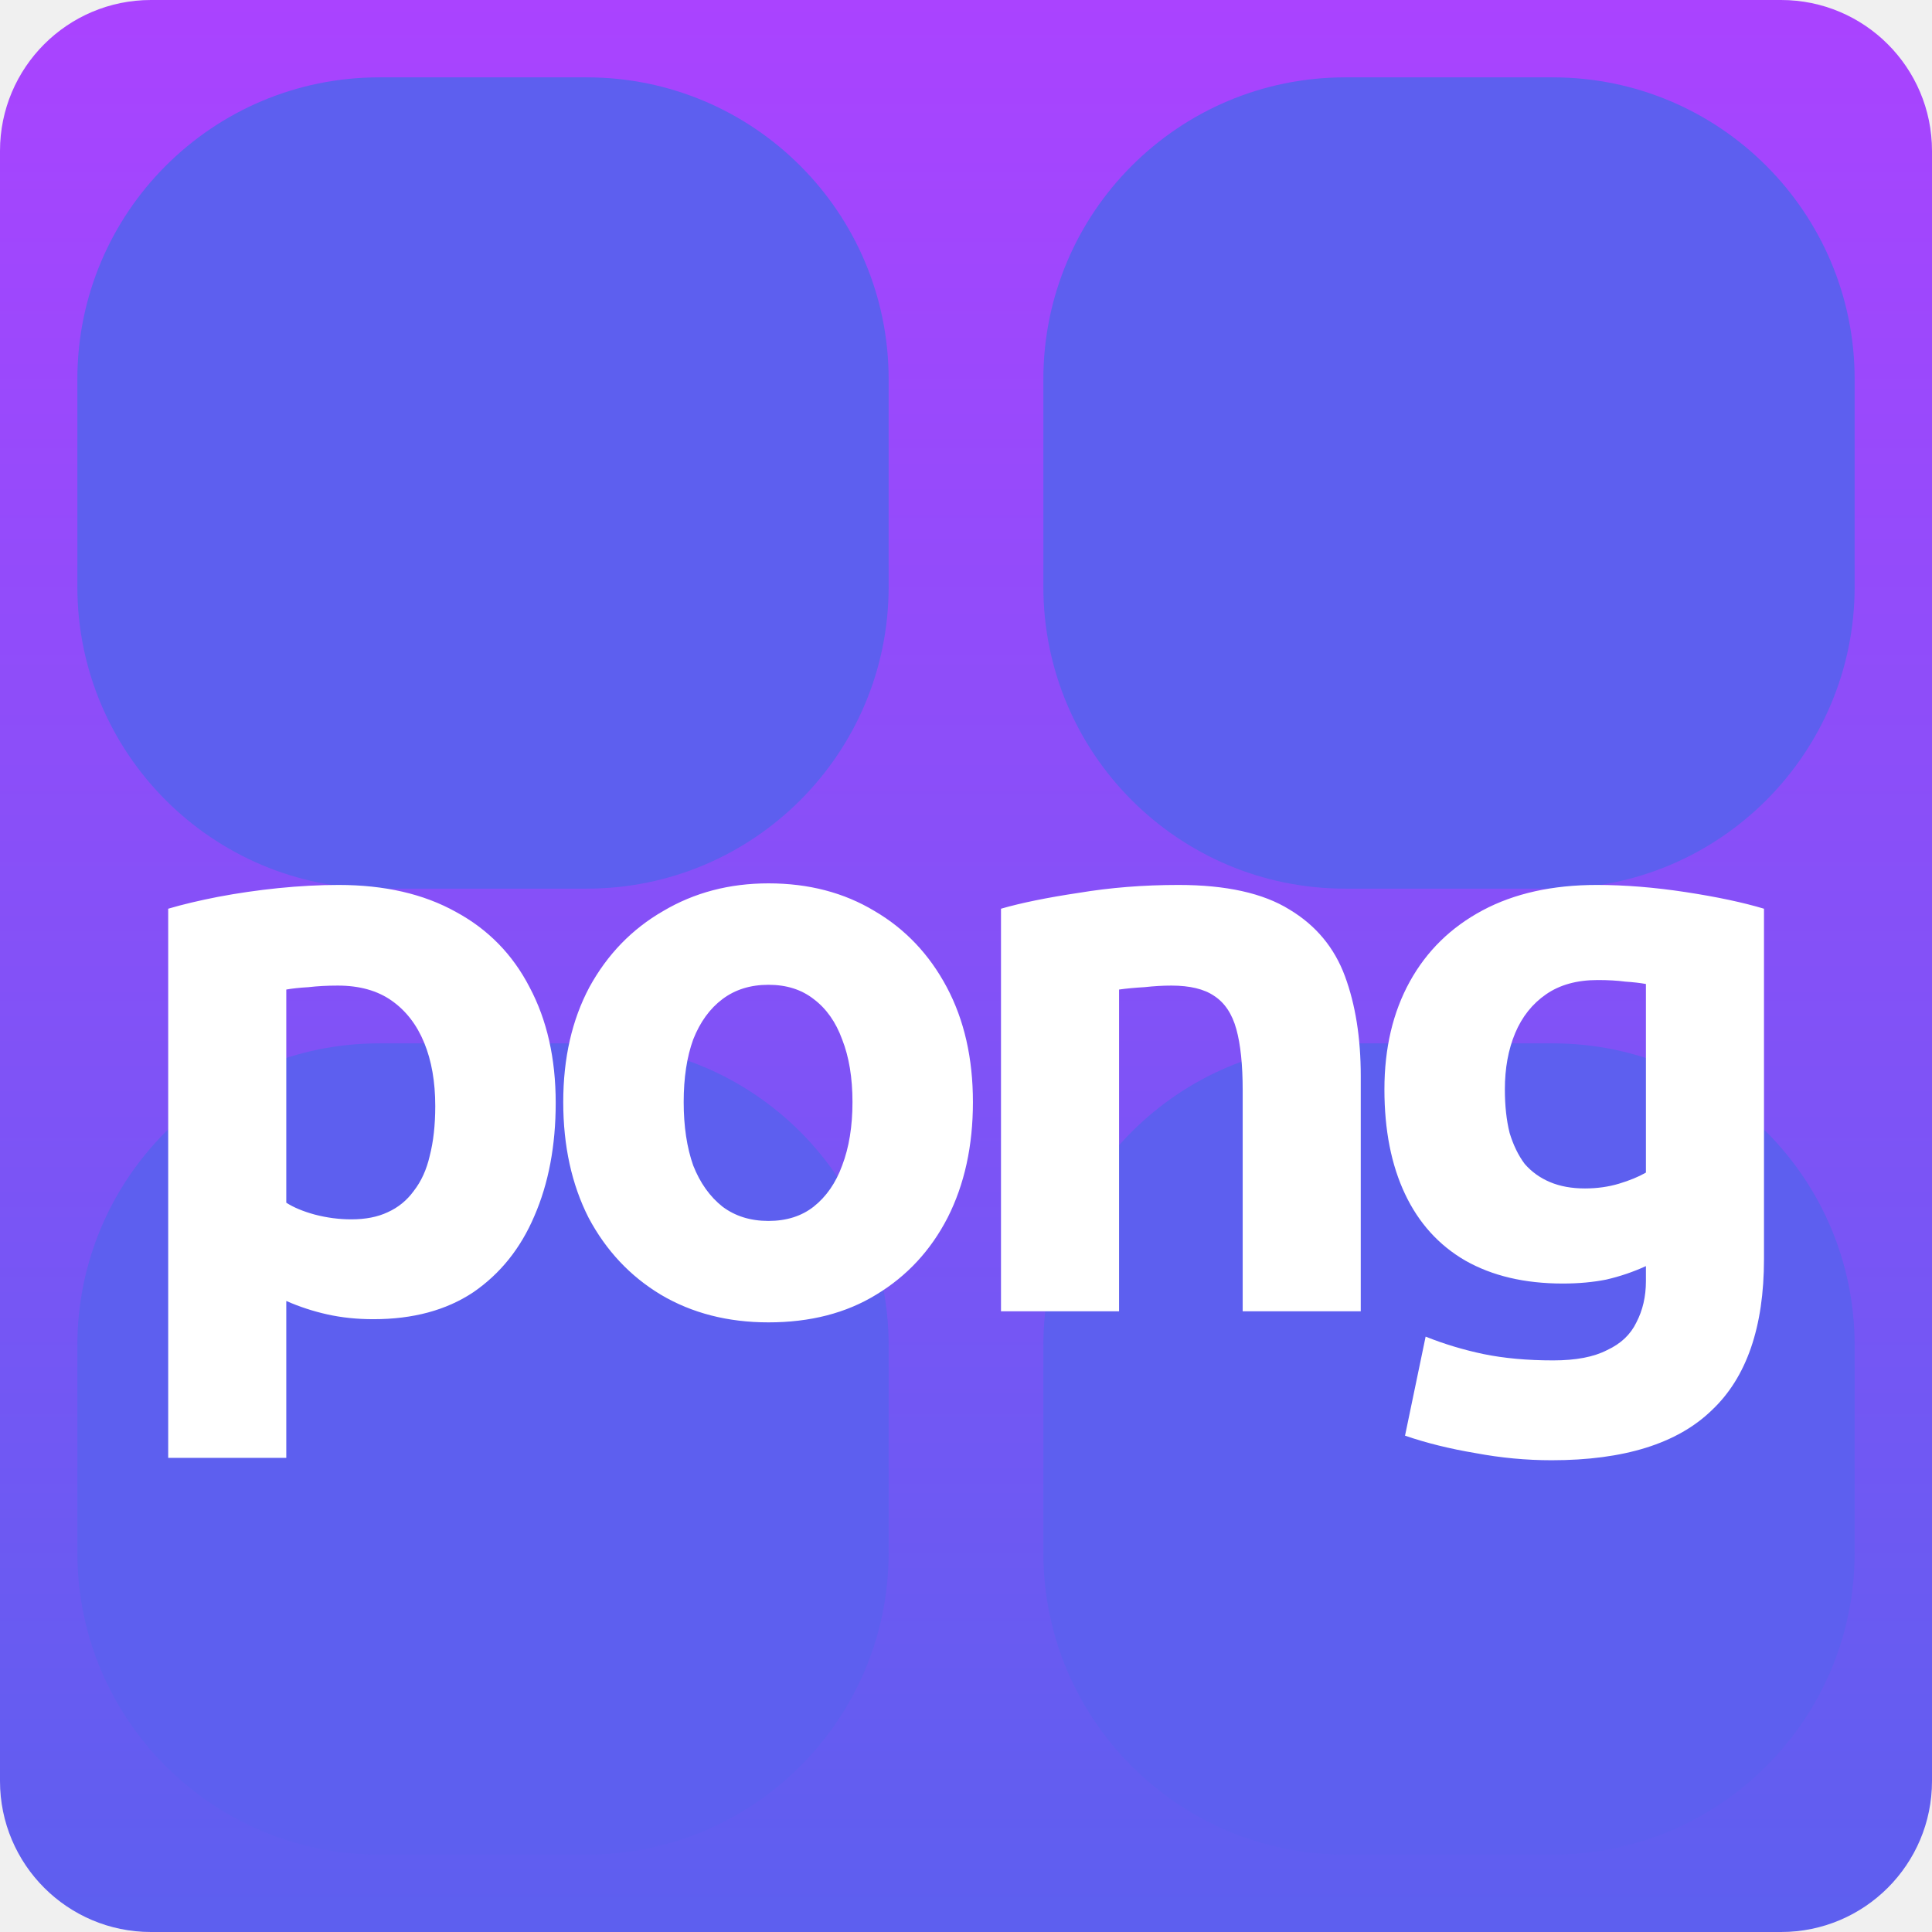
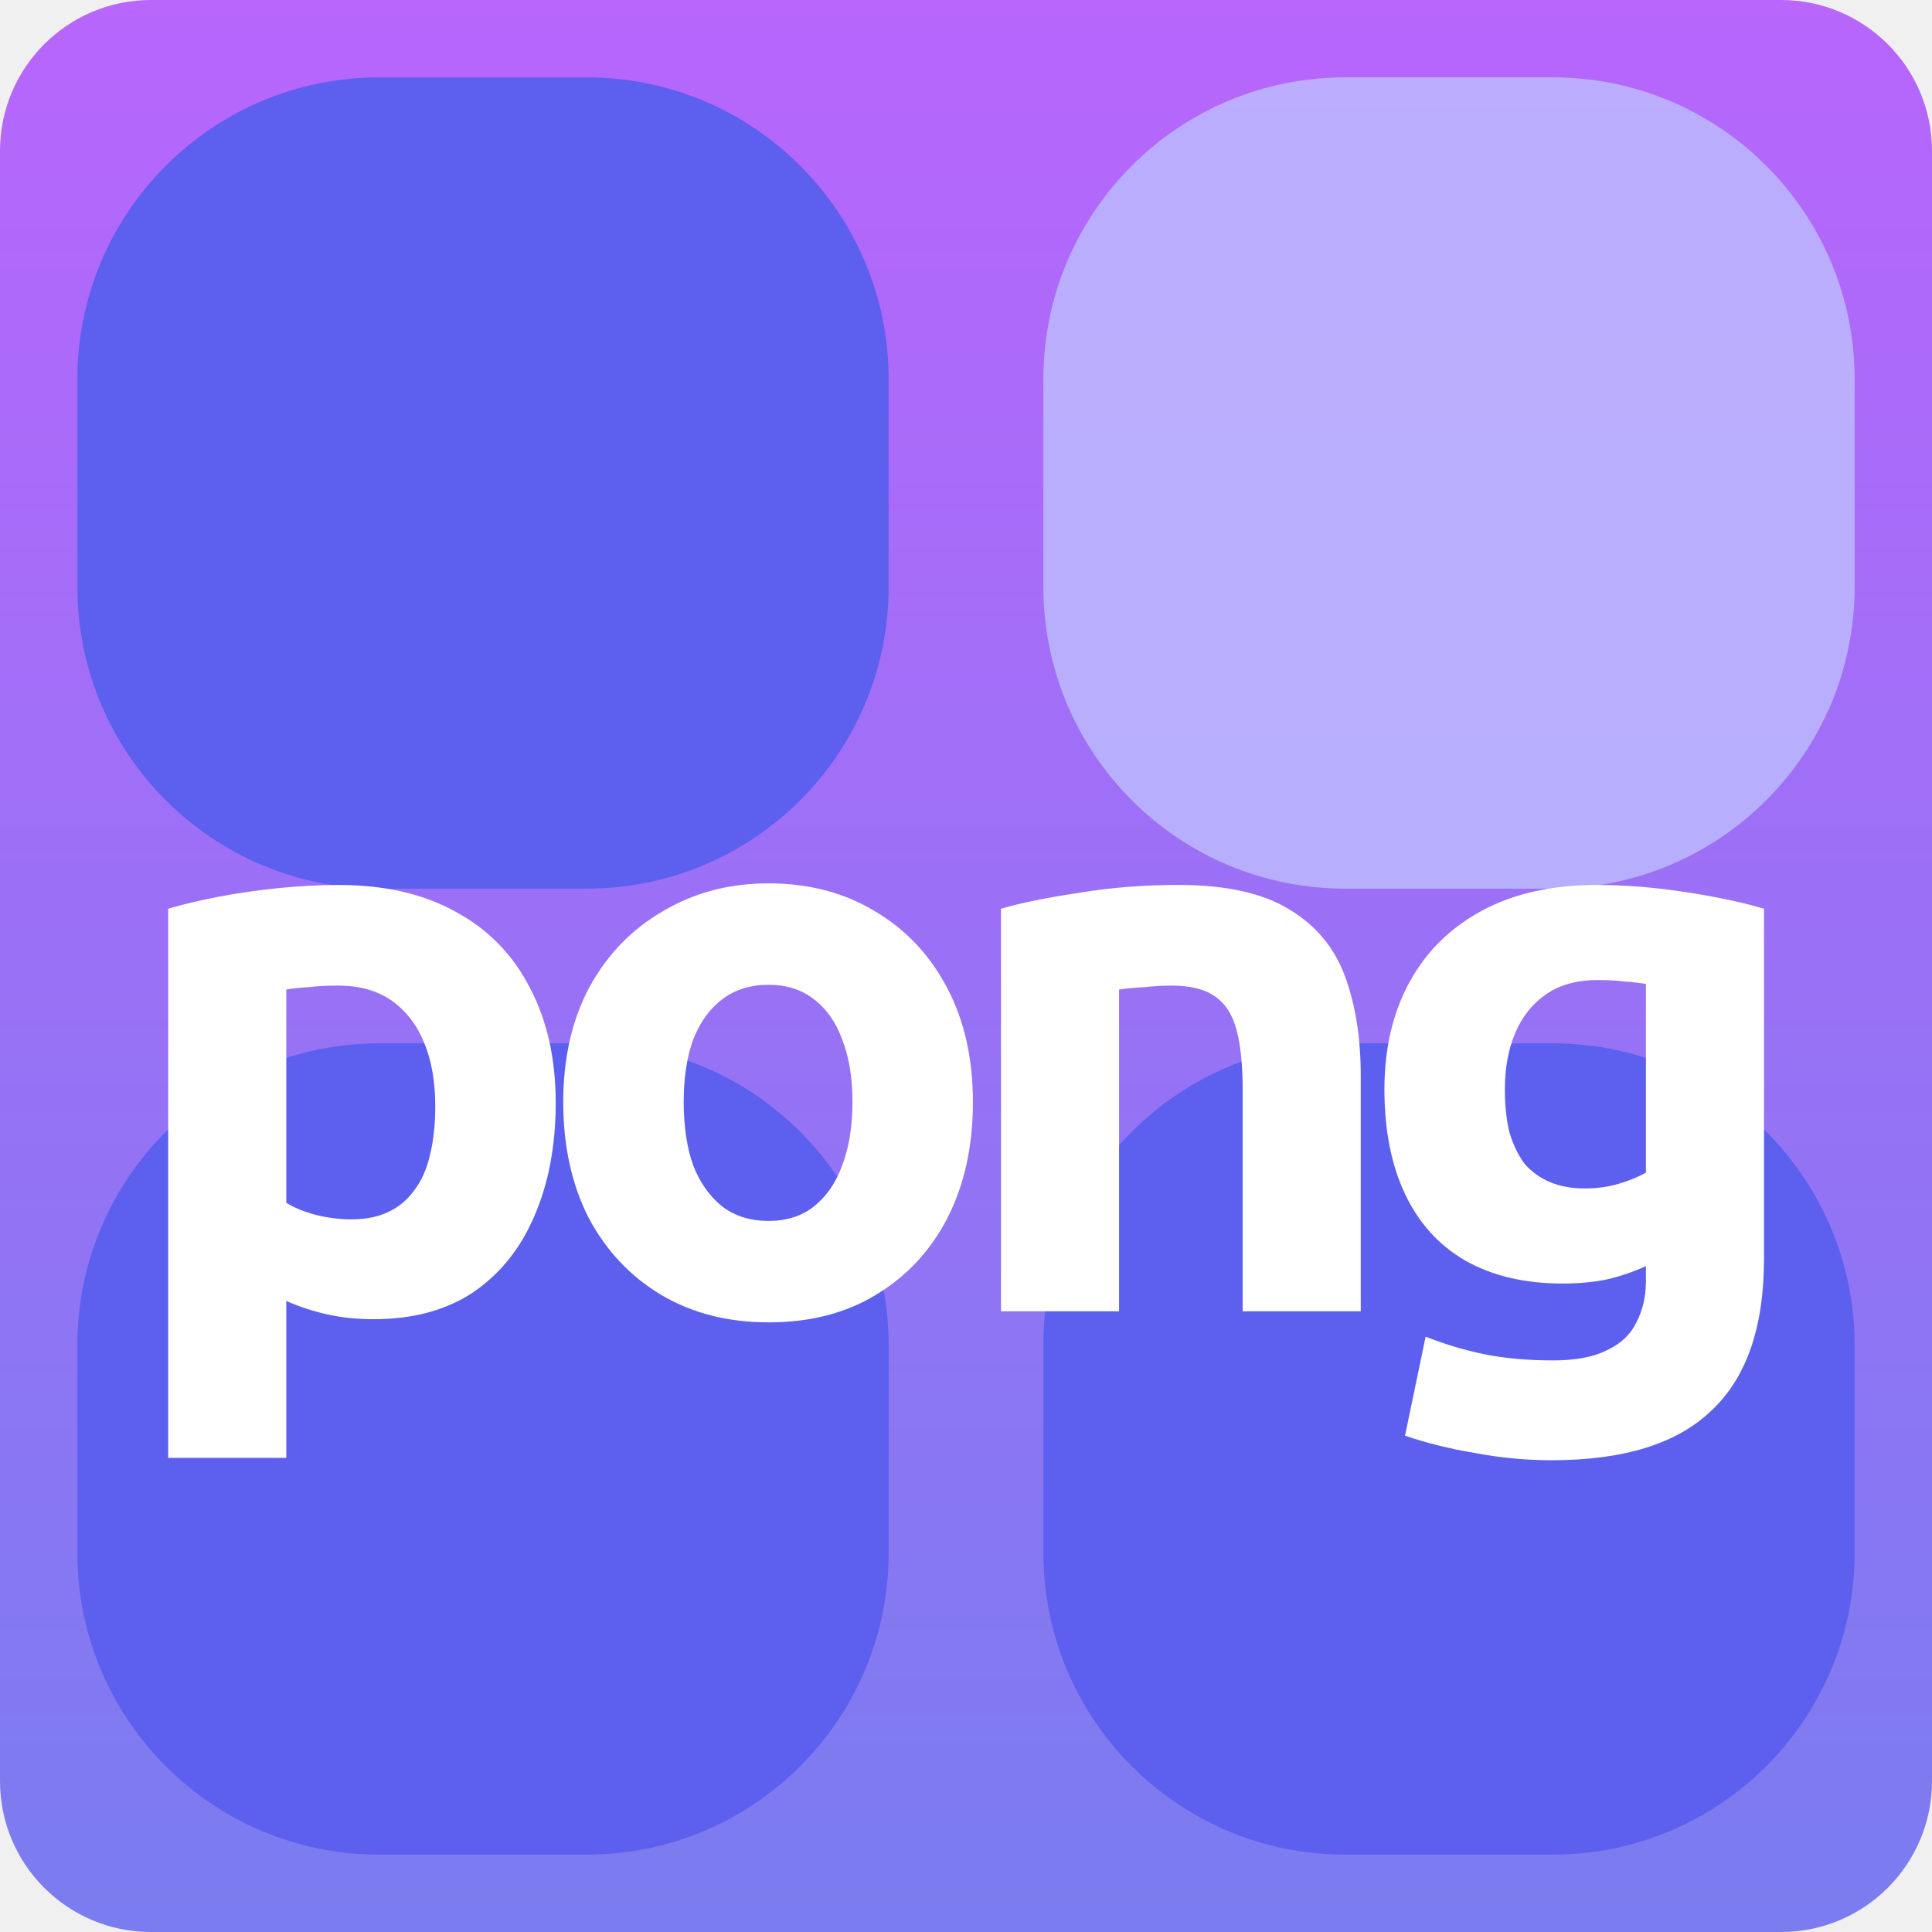
<svg xmlns="http://www.w3.org/2000/svg" width="1024" height="1024" viewBox="0 0 1024 1024" fill="none">
-   <rect width="1024" height="1024" rx="80" fill="url(#paint0_linear_3328_709)" />
-   <path d="M823 553H713C624.634 553 553 624.634 553 713V823C553 911.366 624.634 983 713 983H823C911.366 983 983 911.366 983 823V713C983 624.634 911.366 553 823 553Z" fill="#5D5FEF" />
-   <path d="M311 553H201C112.634 553 41 624.634 41 713V823C41 911.366 112.634 983 201 983H311C399.366 983 471 911.366 471 823V713C471 624.634 399.366 553 311 553Z" fill="#5D5FEF" />
-   <path d="M823 41H713C624.634 41 553 112.634 553 201V311C553 399.366 624.634 471 713 471H823C911.366 471 983 399.366 983 311V201C983 112.634 911.366 41 823 41Z" fill="#5D5FEF" />
-   <path d="M311 41H201C112.634 41 41 112.634 41 201V311C41 399.366 112.634 471 201 471H311C399.366 471 471 399.366 471 311V201C471 112.634 399.366 41 311 41Z" fill="#5D5FEF" />
-   <path d="M89.153 772.7V481.64C96.713 479.4 105.534 477.3 115.614 475.34C125.974 473.38 136.614 471.84 147.534 470.72C158.734 469.6 169.374 469.04 179.454 469.04C203.814 469.04 224.534 473.8 241.614 483.32C258.694 492.56 271.714 505.86 280.674 523.22C289.914 540.58 294.534 561.02 294.534 584.54C294.534 607.22 290.754 627.24 283.194 644.6C275.914 661.68 265.134 675.12 250.854 684.92C236.574 694.44 218.934 699.2 197.934 699.2C189.254 699.2 181.134 698.36 173.574 696.68C166.014 695 158.734 692.62 151.734 689.54V772.7H89.153ZM186.174 646.28C193.734 646.28 200.174 645.02 205.494 642.5C211.094 639.98 215.714 636.2 219.354 631.16C223.274 626.12 226.074 619.96 227.754 612.68C229.714 605.12 230.694 596.3 230.694 586.22C230.694 573.34 228.734 562.14 224.814 552.62C220.894 543.1 215.154 535.68 207.594 530.36C200.034 525.04 190.514 522.38 179.034 522.38C173.434 522.38 168.254 522.66 163.494 523.22C158.734 523.5 154.814 523.92 151.734 524.48V637.46C155.654 639.98 160.694 642.08 166.854 643.76C173.294 645.44 179.734 646.28 186.174 646.28ZM407.31 700.88C385.75 700.88 366.71 695.98 350.19 686.18C333.95 676.38 321.21 662.8 311.97 645.44C303.01 627.8 298.53 607.36 298.53 584.12C298.53 560.88 303.15 540.58 312.39 523.22C321.91 505.86 334.93 492.42 351.45 482.9C367.97 473.1 386.59 468.2 407.31 468.2C428.59 468.2 447.35 473.1 463.59 482.9C479.83 492.42 492.57 505.86 501.81 523.22C511.05 540.58 515.67 560.88 515.67 584.12C515.67 607.36 511.19 627.8 502.23 645.44C493.27 662.8 480.67 676.38 464.43 686.18C448.47 695.98 429.43 700.88 407.31 700.88ZM407.31 647.12C416.83 647.12 424.81 644.6 431.25 639.56C437.97 634.24 443.01 626.96 446.37 617.72C450.01 608.2 451.83 597 451.83 584.12C451.83 571.24 450.01 560.18 446.37 550.94C443.01 541.7 437.97 534.56 431.25 529.52C424.81 524.48 416.83 521.96 407.31 521.96C397.79 521.96 389.67 524.48 382.95 529.52C376.23 534.56 371.05 541.7 367.41 550.94C364.05 560.18 362.37 571.24 362.37 584.12C362.37 597 364.05 608.2 367.41 617.72C371.05 626.96 376.23 634.24 382.95 639.56C389.67 644.6 397.79 647.12 407.31 647.12ZM530.547 695V481.64C541.187 478.56 554.907 475.76 571.707 473.24C588.507 470.44 606.147 469.04 624.627 469.04C649.827 469.04 669.427 473.38 683.427 482.06C697.427 490.46 707.227 502.22 712.827 517.34C718.427 532.46 721.227 550.1 721.227 570.26V695H658.647V577.82C658.647 564.38 657.527 553.6 655.287 545.48C653.047 537.36 649.127 531.48 643.527 527.84C638.207 524.2 630.647 522.38 620.847 522.38C616.367 522.38 611.607 522.66 606.567 523.22C601.527 523.5 597.047 523.92 593.127 524.48V695H530.547ZM822.391 773.96C808.951 773.96 795.511 772.7 782.071 770.18C768.631 767.94 756.171 764.86 744.691 760.94L755.611 708.44C765.411 712.36 775.631 715.44 786.271 717.68C797.191 719.92 809.511 721.04 823.231 721.04C835.271 721.04 844.791 719.22 851.791 715.58C859.071 712.22 864.251 707.32 867.331 700.88C870.691 694.44 872.371 687.16 872.371 679.04V671.06C865.651 674.14 858.651 676.52 851.371 678.2C844.371 679.6 836.671 680.3 828.271 680.3C808.111 680.3 790.891 676.24 776.611 668.12C762.611 660 751.971 648.24 744.691 632.84C737.411 617.44 733.771 598.96 733.771 577.4C733.771 555.56 738.251 536.52 747.211 520.28C756.171 504.04 769.051 491.44 785.851 482.48C802.651 473.52 822.811 469.04 846.331 469.04C861.171 469.04 876.851 470.3 893.371 472.82C909.891 475.34 923.751 478.28 934.951 481.64V667.28C934.951 703.4 925.711 730.14 907.231 747.5C889.031 765.14 860.751 773.96 822.391 773.96ZM840.031 629.9C846.471 629.9 852.491 629.06 858.091 627.38C863.691 625.7 868.451 623.74 872.371 621.5V521.54C869.291 520.98 865.651 520.56 861.451 520.28C857.251 519.72 852.351 519.44 846.751 519.44C835.831 519.44 826.731 521.96 819.451 527C812.171 532.04 806.711 538.9 803.071 547.58C799.431 556.26 797.611 566.2 797.611 577.4C797.611 586.08 798.451 593.78 800.131 600.5C802.091 606.94 804.751 612.4 808.111 616.88C811.751 621.08 816.231 624.3 821.551 626.54C826.871 628.78 833.031 629.9 840.031 629.9Z" fill="white" />
+   <mask id="mask0_3328_709" style="mask-type:alpha" maskUnits="userSpaceOnUse" x="0" y="0" width="1024" height="1024">
+     <rect width="1024" height="1024" fill="url(#paint0_linear_3328_709)" />
+   </mask>
+   <g mask="url(#mask0_3328_709)">
+     <rect width="1024" height="1024" rx="80" fill="url(#paint1_linear_3328_709)" fill-opacity="0.8" />
+     <path d="M823 553H713C624.634 553 553 624.634 553 713V823C553 911.366 624.634 983 713 983H823C911.366 983 983 911.366 983 823V713C983 624.634 911.366 553 823 553Z" fill="#5D5FEF" />
+     <path d="M311 553H201C112.634 553 41 624.634 41 713V823C41 911.366 112.634 983 201 983H311C399.366 983 471 911.366 471 823V713C471 624.634 399.366 553 311 553Z" fill="#5D5FEF" />
+     <path d="M823 41H713C624.634 41 553 112.634 553 201V311C553 399.366 624.634 471 713 471H823C911.366 471 983 399.366 983 311V201C983 112.634 911.366 41 823 41Z" fill="#BEBFFF" fill-opacity="0.8" />
+     <path d="M311 41H201C112.634 41 41 112.634 41 201V311C41 399.366 112.634 471 201 471H311C399.366 471 471 399.366 471 311V201C471 112.634 399.366 41 311 41Z" fill="#5D5FEF" />
+     <path d="M89.153 772.7V481.64C96.713 479.4 105.534 477.3 115.614 475.34C125.974 473.38 136.614 471.84 147.534 470.72C158.734 469.6 169.374 469.04 179.454 469.04C203.814 469.04 224.534 473.8 241.614 483.32C258.694 492.56 271.714 505.86 280.674 523.22C289.914 540.58 294.534 561.02 294.534 584.54C294.534 607.22 290.754 627.24 283.194 644.6C275.914 661.68 265.134 675.12 250.854 684.92C236.574 694.44 218.934 699.2 197.934 699.2C189.254 699.2 181.134 698.36 173.574 696.68C166.014 695 158.734 692.62 151.734 689.54V772.7H89.153ZM186.174 646.28C193.734 646.28 200.174 645.02 205.494 642.5C211.094 639.98 215.714 636.2 219.354 631.16C223.274 626.12 226.074 619.96 227.754 612.68C229.714 605.12 230.694 596.3 230.694 586.22C230.694 573.34 228.734 562.14 224.814 552.62C220.894 543.1 215.154 535.68 207.594 530.36C200.034 525.04 190.514 522.38 179.034 522.38C173.434 522.38 168.254 522.66 163.494 523.22C158.734 523.5 154.814 523.92 151.734 524.48V637.46C155.654 639.98 160.694 642.08 166.854 643.76C173.294 645.44 179.734 646.28 186.174 646.28ZM407.31 700.88C385.75 700.88 366.71 695.98 350.19 686.18C333.95 676.38 321.21 662.8 311.97 645.44C303.01 627.8 298.53 607.36 298.53 584.12C298.53 560.88 303.15 540.58 312.39 523.22C321.91 505.86 334.93 492.42 351.45 482.9C367.97 473.1 386.59 468.2 407.31 468.2C428.59 468.2 447.35 473.1 463.59 482.9C479.83 492.42 492.57 505.86 501.81 523.22C511.05 540.58 515.67 560.88 515.67 584.12C515.67 607.36 511.19 627.8 502.23 645.44C493.27 662.8 480.67 676.38 464.43 686.18C448.47 695.98 429.43 700.88 407.31 700.88ZM407.31 647.12C416.83 647.12 424.81 644.6 431.25 639.56C437.97 634.24 443.01 626.96 446.37 617.72C450.01 608.2 451.83 597 451.83 584.12C451.83 571.24 450.01 560.18 446.37 550.94C443.01 541.7 437.97 534.56 431.25 529.52C424.81 524.48 416.83 521.96 407.31 521.96C397.79 521.96 389.67 524.48 382.95 529.52C376.23 534.56 371.05 541.7 367.41 550.94C364.05 560.18 362.37 571.24 362.37 584.12C362.37 597 364.05 608.2 367.41 617.72C371.05 626.96 376.23 634.24 382.95 639.56C389.67 644.6 397.79 647.12 407.31 647.12ZM530.547 695V481.64C541.187 478.56 554.907 475.76 571.707 473.24C588.507 470.44 606.147 469.04 624.627 469.04C649.827 469.04 669.427 473.38 683.427 482.06C697.427 490.46 707.227 502.22 712.827 517.34C718.427 532.46 721.227 550.1 721.227 570.26V695H658.647V577.82C658.647 564.38 657.527 553.6 655.287 545.48C653.047 537.36 649.127 531.48 643.527 527.84C638.207 524.2 630.647 522.38 620.847 522.38C616.367 522.38 611.607 522.66 606.567 523.22C601.527 523.5 597.047 523.92 593.127 524.48V695H530.547ZM822.391 773.96C808.951 773.96 795.511 772.7 782.071 770.18C768.631 767.94 756.171 764.86 744.691 760.94L755.611 708.44C765.411 712.36 775.631 715.44 786.271 717.68C797.191 719.92 809.511 721.04 823.231 721.04C835.271 721.04 844.791 719.22 851.791 715.58C859.071 712.22 864.251 707.32 867.331 700.88C870.691 694.44 872.371 687.16 872.371 679.04V671.06C865.651 674.14 858.651 676.52 851.371 678.2C844.371 679.6 836.671 680.3 828.271 680.3C808.111 680.3 790.891 676.24 776.611 668.12C762.611 660 751.971 648.24 744.691 632.84C737.411 617.44 733.771 598.96 733.771 577.4C733.771 555.56 738.251 536.52 747.211 520.28C756.171 504.04 769.051 491.44 785.851 482.48C802.651 473.52 822.811 469.04 846.331 469.04C861.171 469.04 876.851 470.3 893.371 472.82C909.891 475.34 923.751 478.28 934.951 481.64V667.28C934.951 703.4 925.711 730.14 907.231 747.5C889.031 765.14 860.751 773.96 822.391 773.96ZM840.031 629.9C846.471 629.9 852.491 629.06 858.091 627.38C863.691 625.7 868.451 623.74 872.371 621.5V521.54C869.291 520.98 865.651 520.56 861.451 520.28C857.251 519.72 852.351 519.44 846.751 519.44C835.831 519.44 826.731 521.96 819.451 527C812.171 532.04 806.711 538.9 803.071 547.58C799.431 556.26 797.611 566.2 797.611 577.4C797.611 586.08 798.451 593.78 800.131 600.5C802.091 606.94 804.751 612.4 808.111 616.88C811.751 621.08 816.231 624.3 821.551 626.54C826.871 628.78 833.031 629.9 840.031 629.9Z" fill="white" />
+   </g>
  <defs>
    <linearGradient id="paint0_linear_3328_709" x1="512" y1="0" x2="512" y2="1024" gradientUnits="userSpaceOnUse">
+       <stop stop-color="#1E1E2E" />
+       <stop offset="1" stop-color="#0B0B10" />
+     </linearGradient>
+     <linearGradient id="paint1_linear_3328_709" x1="512" y1="0" x2="512" y2="1024" gradientUnits="userSpaceOnUse">
      <stop stop-color="#AA43FF" />
      <stop offset="1" stop-color="#5D5FEF" />
    </linearGradient>
  </defs>
</svg>
